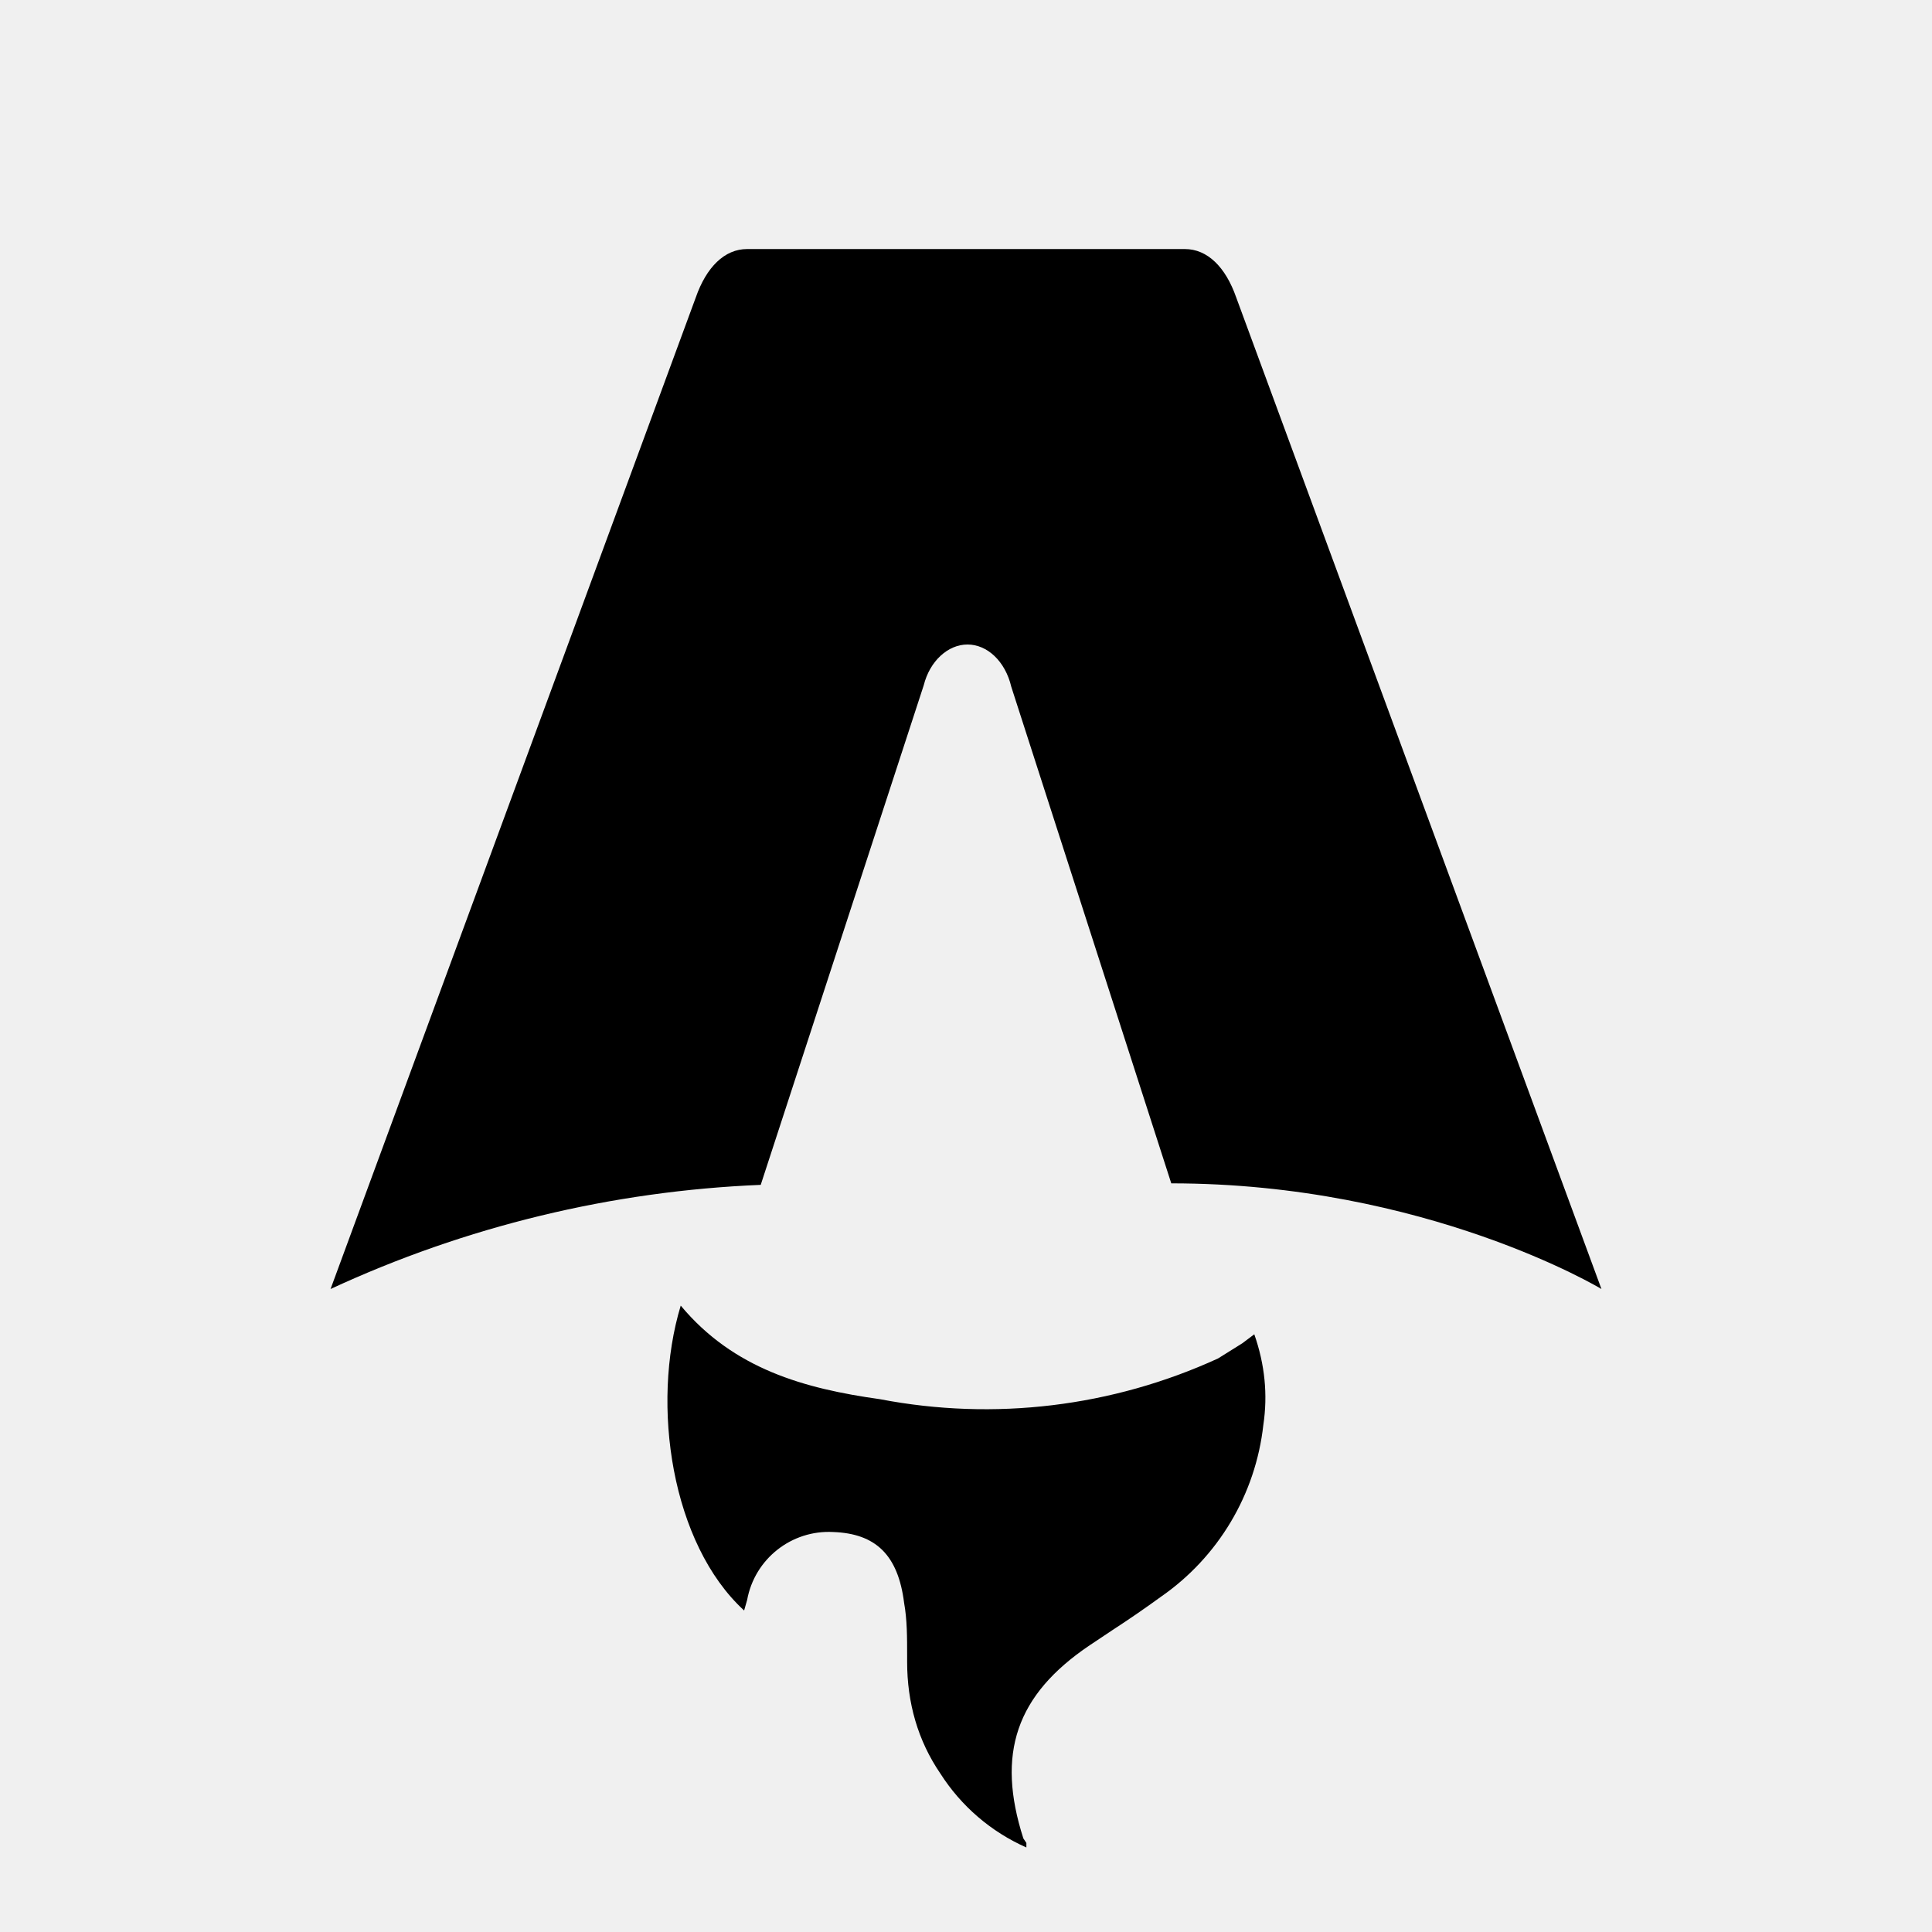
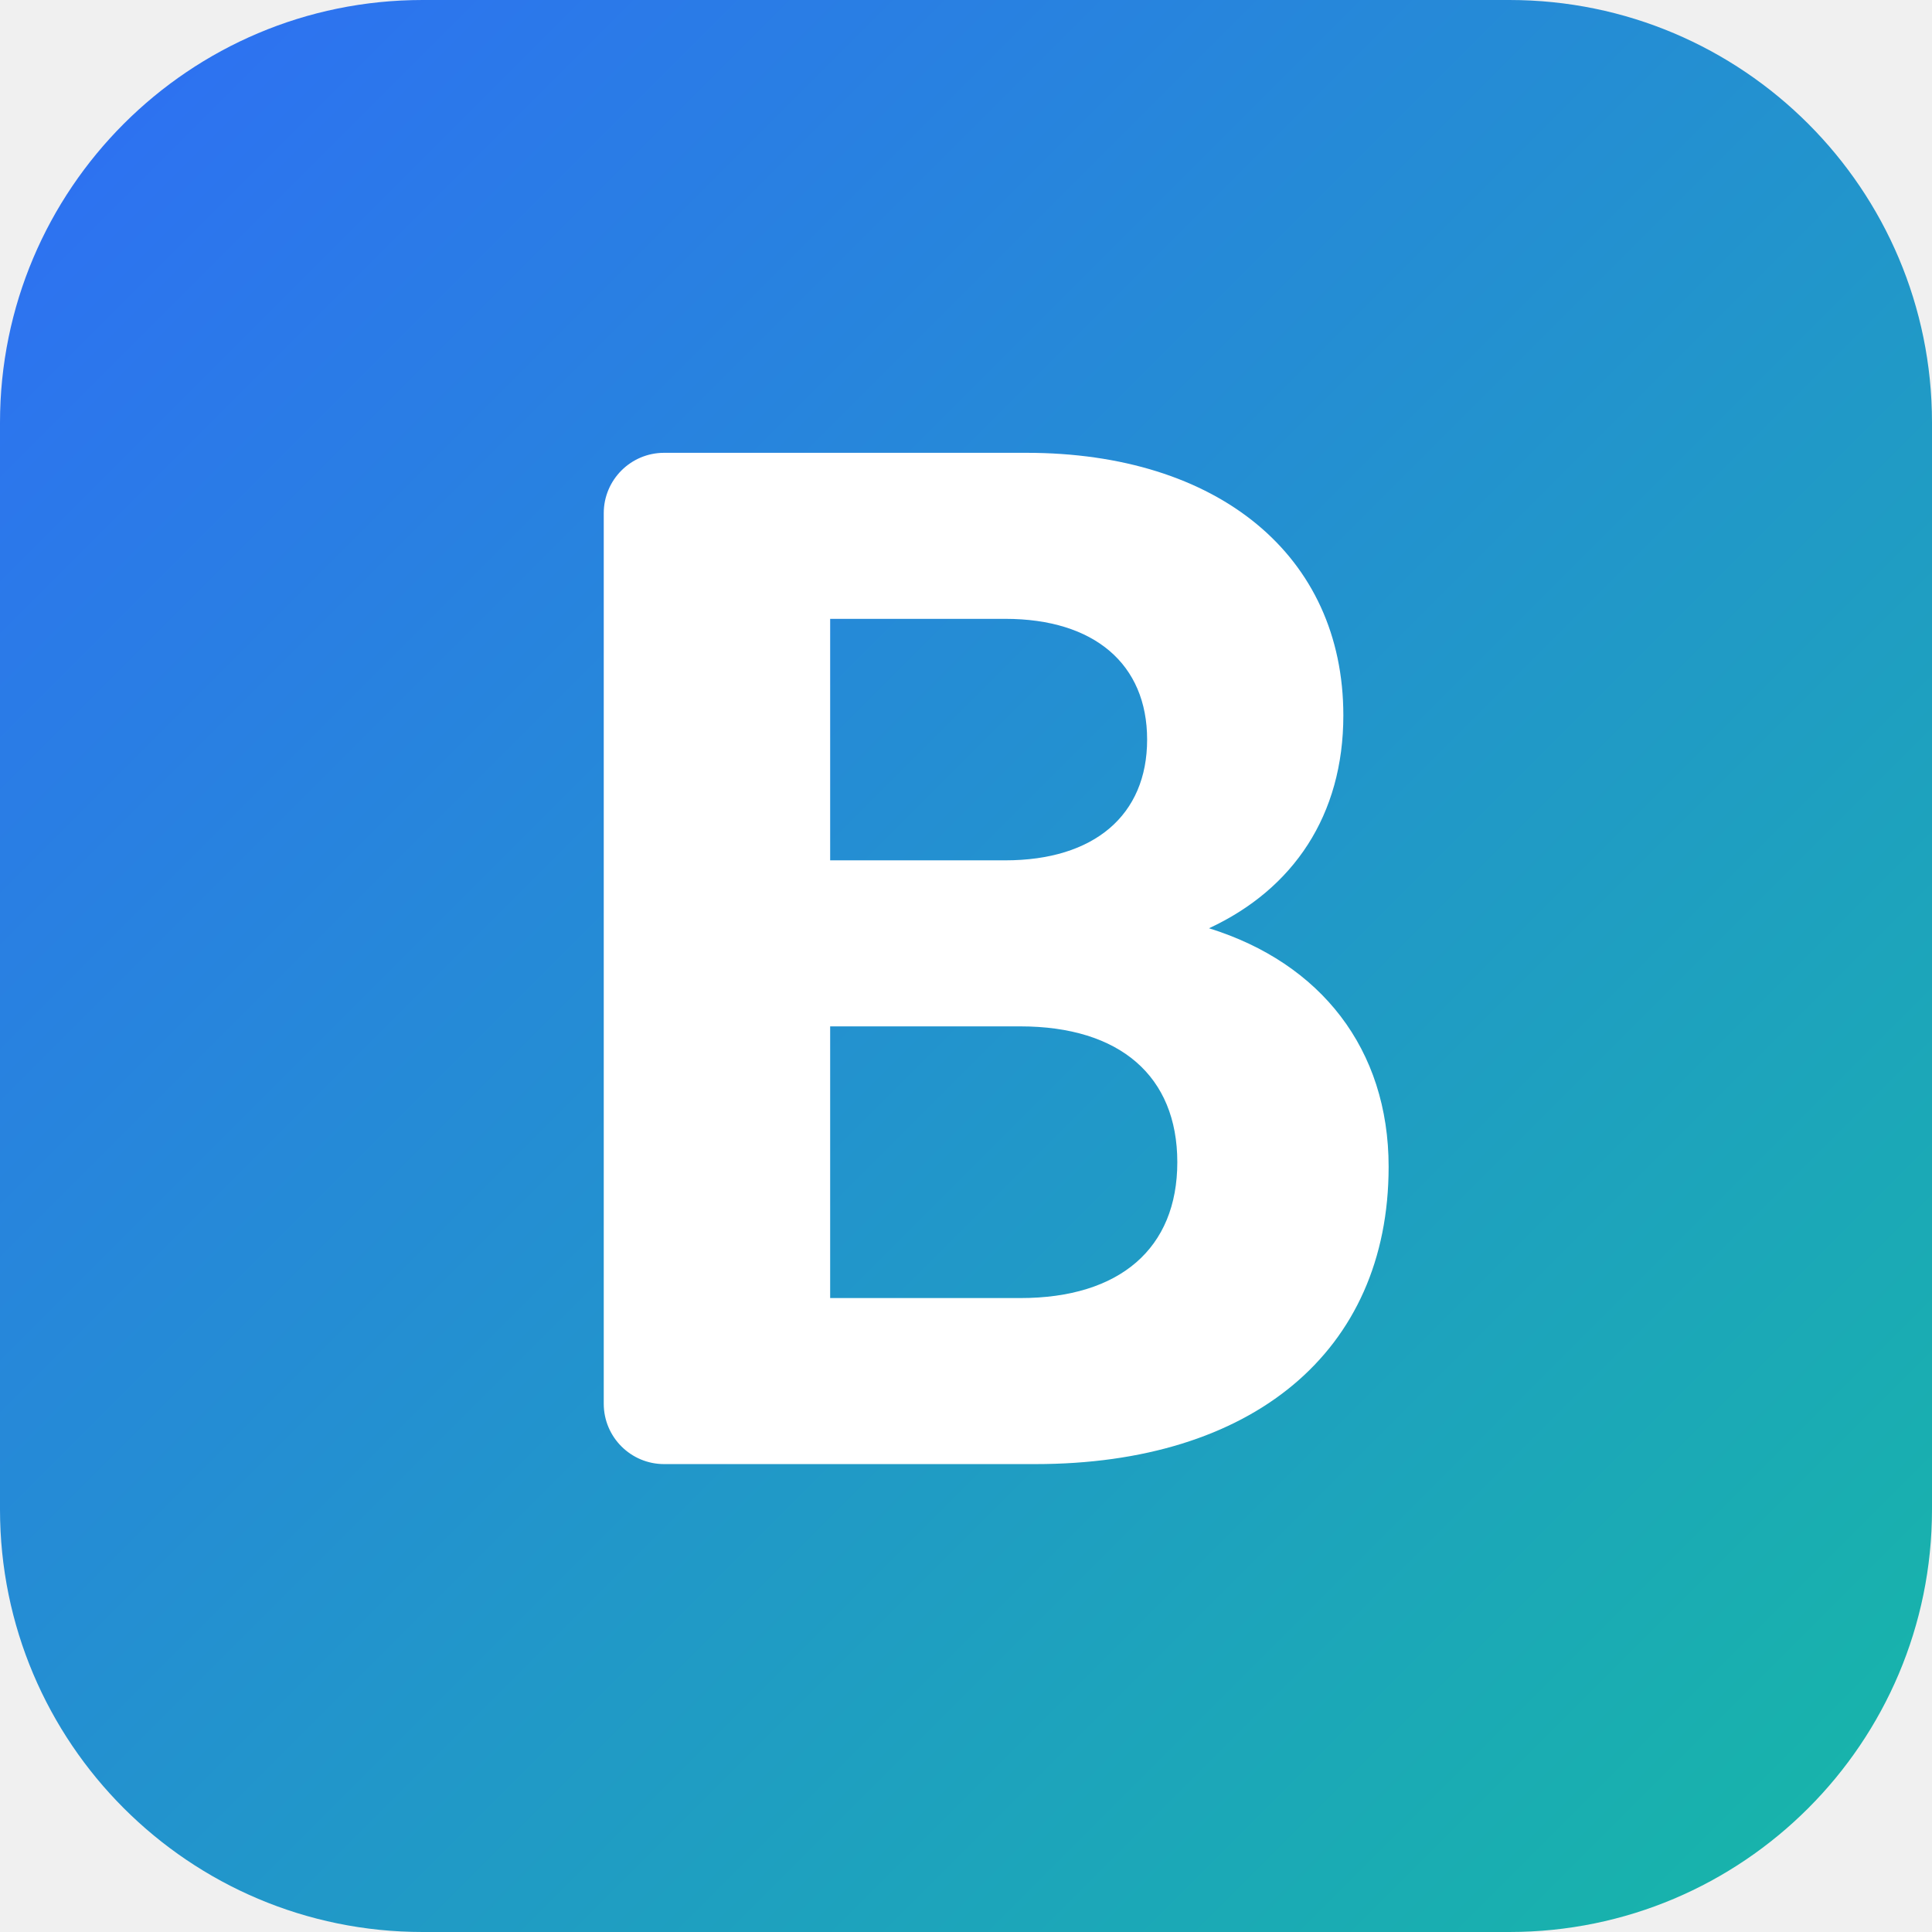
- <svg xmlns="http://www.w3.org/2000/svg" fill="none" viewBox="0 0 128 128">
-   <path d="M50.4 78.5a75.1 75.1 0 0 0-28.5 6.9l24.2-65.7c.7-2 1.9-3.2 3.4-3.2h29c1.5 0 2.7 1.2 3.4 3.2l24.2 65.7s-11.6-7-28.5-7L67 45.5c-.4-1.7-1.6-2.8-2.9-2.8-1.3 0-2.5 1.1-2.9 2.7L50.4 78.5Zm-1.1 28.2Zm-4.2-20.2c-2 6.6-.6 15.8 4.2 20.2a17.5 17.5 0 0 1 .2-.7 5.5 5.5 0 0 1 5.7-4.5c2.8.1 4.3 1.5 4.7 4.7.2 1.1.2 2.3.2 3.5v.4c0 2.7.7 5.2 2.2 7.4a13 13 0 0 0 5.7 4.9v-.3l-.2-.3c-1.8-5.6-.5-9.5 4.4-12.8l1.5-1a73 73 0 0 0 3.2-2.2 16 16 0 0 0 6.8-11.4c.3-2 .1-4-.6-6l-.8.6-1.6 1a37 37 0 0 1-22.4 2.7c-5-.7-9.7-2-13.2-6.2Z" />
-   <style>
-         path { fill: #000; }
-         @media (prefers-color-scheme: dark) {
-             path { fill: #FFF; }
-         }
-     </style>
+ <svg xmlns="http://www.w3.org/2000/svg" viewBox="0 0 128 128" width="128" height="128">
+   <defs>
+     <linearGradient id="bf" x1="0" y1="0" x2="1" y2="1">
+       <stop offset="0%" stop-color="#2f6df6" />
+       <stop offset="100%" stop-color="#16b8a6" />
+     </linearGradient>
+   </defs>
+   <rect width="128" height="128" rx="28" fill="url(#bf)" />
+   <path d="M44 30h24c12.7 0 21 6.8 21 17.4 0 6.6-3.3 11.5-8.9 14.1 7.4 2.3 11.9 8 11.9 15.8C92 89.6 82.9 97 68.6 97H44a4 4 0 0 1-4-4V34a4 4 0 0 1 4-4Zm11 11v16h11.6c5.9 0 9.4-3 9.4-8s-3.5-8-9.4-8H55Zm0 27v18h12.6c6.6 0 10.4-3.3 10.4-9s-3.8-9-10.4-9H55Z" fill="#ffffff" />
</svg>
